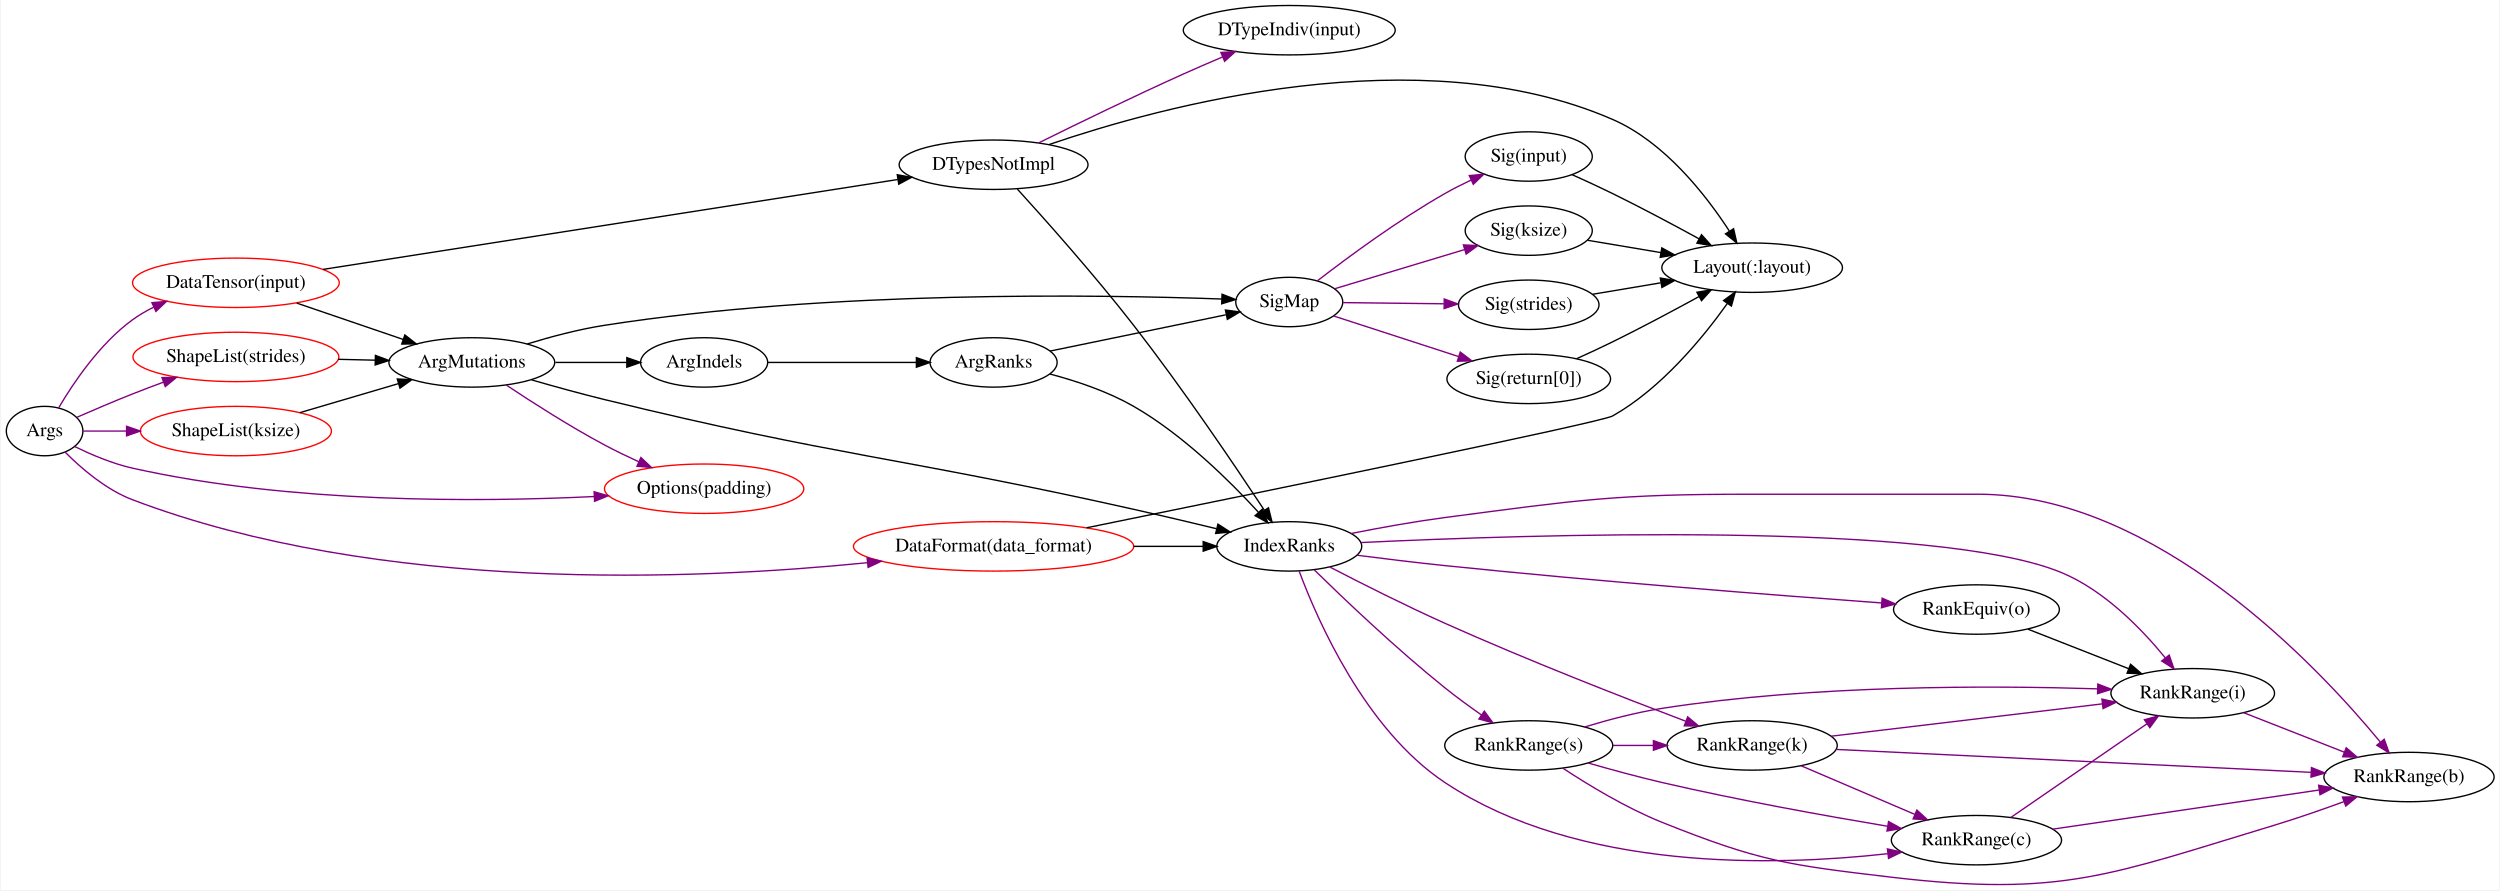
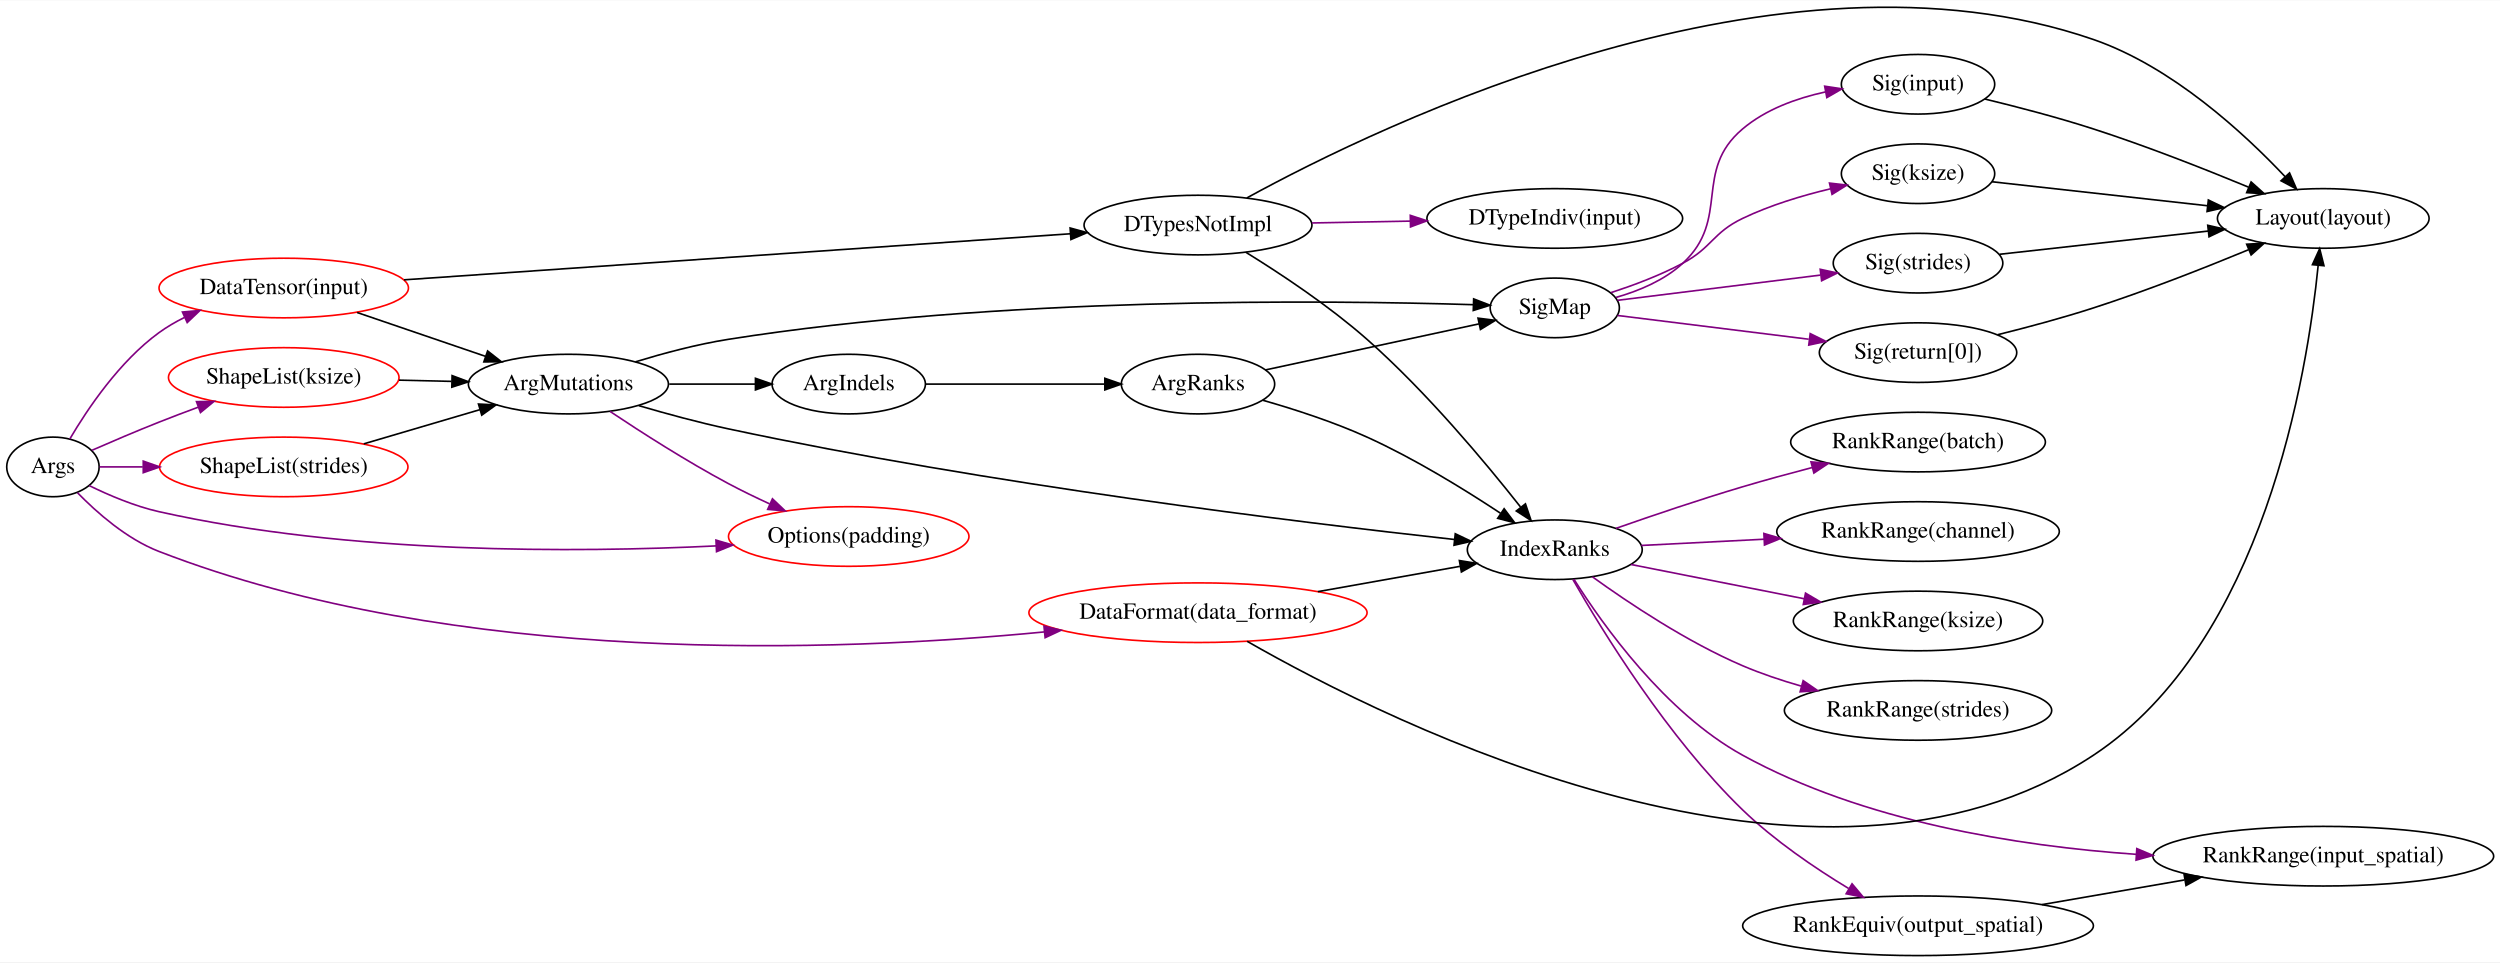
- <svg xmlns="http://www.w3.org/2000/svg" width="1820pt" height="648pt" viewBox="0.00 0.00 1819.97 648.38">
-   <g id="graph0" class="graph" transform="scale(1 1) rotate(0) translate(4 644.38)">
-     <polygon fill="white" stroke="transparent" points="-4,4 -4,-644.38 1815.97,-644.38 1815.97,4 -4,4" />
+ <svg xmlns="http://www.w3.org/2000/svg" width="1509pt" height="581pt" viewBox="0.00 0.00 1509.19 580.66">
+   <g id="graph0" class="graph" transform="scale(1 1) rotate(0) translate(4 576.66)">
+     <polygon fill="white" stroke="transparent" points="-4,4 -4,-576.66 1505.19,-576.66 1505.19,4 -4,4" />
    <g id="node1" class="node">
-       <ellipse fill="none" stroke="black" cx="1271.76" cy="-449.38" rx="65.79" ry="18" />
-       <text text-anchor="middle" x="1271.76" y="-445.68" font-family="Times,serif" font-size="14.00">Layout(:layout)</text>
+       <ellipse fill="none" stroke="black" cx="1398.5" cy="-445" rx="63.89" ry="18" />
+       <text text-anchor="middle" x="1398.5" y="-441.3" font-family="Times,serif" font-size="14.00">Layout(layout)</text>
    </g>
    <g id="node2" class="node">
-       <ellipse fill="none" stroke="black" cx="934.58" cy="-246.38" rx="52.79" ry="18" />
-       <text text-anchor="middle" x="934.58" y="-242.68" font-family="Times,serif" font-size="14.00">IndexRanks</text>
+       <ellipse fill="none" stroke="black" cx="934.58" cy="-245" rx="52.79" ry="18" />
+       <text text-anchor="middle" x="934.58" y="-241.3" font-family="Times,serif" font-size="14.00">IndexRanks</text>
    </g>
    <g id="node3" class="node">
-       <ellipse fill="none" stroke="black" cx="1750.23" cy="-78.38" rx="61.99" ry="18" />
-       <text text-anchor="middle" x="1750.23" y="-74.68" font-family="Times,serif" font-size="14.00">RankRange(b)</text>
+       <ellipse fill="none" stroke="black" cx="1153.87" cy="-310" rx="76.89" ry="18" />
+       <text text-anchor="middle" x="1153.87" y="-306.3" font-family="Times,serif" font-size="14.00">RankRange(batch)</text>
    </g>
    <g id="edge1" class="edge">
-       <path fill="none" stroke="purple" d="M979.69,-255.78C1000.33,-259.88 1025.3,-264.41 1047.93,-267.38 1146.41,-280.31 1171.43,-284.38 1270.76,-284.38 1270.76,-284.38 1270.76,-284.38 1436.15,-284.38 1566.11,-284.38 1683.87,-158.97 1729.34,-103.85" />
-       <polygon fill="purple" stroke="purple" points="1732.18,-105.91 1735.77,-95.95 1726.75,-101.5 1732.18,-105.91" />
+       <path fill="none" stroke="purple" d="M971.54,-257.92C993.48,-265.62 1022.17,-275.34 1047.93,-283 1061.42,-287.01 1075.99,-290.99 1089.86,-294.6" />
+       <polygon fill="purple" stroke="purple" points="1089.25,-298.06 1099.81,-297.17 1091,-291.28 1089.25,-298.06" />
    </g>
    <g id="node4" class="node">
-       <ellipse fill="none" stroke="black" cx="1592.69" cy="-139.38" rx="59.59" ry="18" />
-       <text text-anchor="middle" x="1592.69" y="-135.68" font-family="Times,serif" font-size="14.00">RankRange(i)</text>
+       <ellipse fill="none" stroke="black" cx="1398.5" cy="-60" rx="102.88" ry="18" />
+       <text text-anchor="middle" x="1398.5" y="-56.3" font-family="Times,serif" font-size="14.00">RankRange(input_spatial)</text>
    </g>
    <g id="edge2" class="edge">
-       <path fill="none" stroke="purple" d="M986.92,-249.17C1107.53,-255 1405.62,-265.01 1496.89,-227.38 1528.23,-214.46 1555.57,-186.18 1572.74,-165.15" />
-       <polygon fill="purple" stroke="purple" points="1575.56,-167.22 1579.02,-157.2 1570.07,-162.88 1575.56,-167.22" />
+       <path fill="none" stroke="purple" d="M946.14,-227.21C963.56,-199.57 1001.11,-146.8 1047.93,-121 1120.71,-80.88 1213.86,-66.11 1285.7,-61.11" />
+       <polygon fill="purple" stroke="purple" points="1285.94,-64.6 1295.69,-60.46 1285.49,-57.61 1285.94,-64.6" />
    </g>
    <g id="node5" class="node">
-       <ellipse fill="none" stroke="black" cx="1435.15" cy="-200.38" rx="60.39" ry="18" />
-       <text text-anchor="middle" x="1435.15" y="-196.68" font-family="Times,serif" font-size="14.00">RankEquiv(o)</text>
+       <ellipse fill="none" stroke="black" cx="1153.87" cy="-18" rx="105.88" ry="18" />
+       <text text-anchor="middle" x="1153.87" y="-14.3" font-family="Times,serif" font-size="14.00">RankEquiv(output_spatial)</text>
    </g>
    <g id="edge3" class="edge">
-       <path fill="none" stroke="purple" d="M983.92,-239.92C1003.73,-237.38 1026.91,-234.56 1047.93,-232.38 1159.21,-220.84 1288.88,-210.79 1366.09,-205.17" />
-       <polygon fill="purple" stroke="purple" points="1366.45,-208.65 1376.17,-204.44 1365.94,-201.67 1366.45,-208.65" />
+       <path fill="none" stroke="purple" d="M945.57,-226.93C963.28,-195.95 1002.65,-131.82 1047.93,-88 1066.98,-69.56 1091.49,-52.9 1112.03,-40.47" />
+       <polygon fill="purple" stroke="purple" points="1114.04,-43.35 1120.85,-35.23 1110.47,-37.33 1114.04,-43.35" />
    </g>
    <g id="node6" class="node">
-       <ellipse fill="none" stroke="black" cx="1435.15" cy="-32.38" rx="61.99" ry="18" />
-       <text text-anchor="middle" x="1435.15" y="-28.68" font-family="Times,serif" font-size="14.00">RankRange(c)</text>
+       <ellipse fill="none" stroke="black" cx="1153.87" cy="-256" rx="85.29" ry="18" />
+       <text text-anchor="middle" x="1153.87" y="-252.3" font-family="Times,serif" font-size="14.00">RankRange(channel)</text>
    </g>
    <g id="edge4" class="edge">
-       <path fill="none" stroke="purple" d="M941.81,-228.3C955.14,-192.53 990.01,-112.89 1047.93,-74.38 1145.55,-9.47 1288.66,-13.35 1370.48,-22.52" />
-       <polygon fill="purple" stroke="purple" points="1370.29,-26.02 1380.63,-23.72 1371.11,-19.07 1370.29,-26.02" />
+       <path fill="none" stroke="purple" d="M986.8,-247.59C1008.95,-248.71 1035.58,-250.06 1060.95,-251.35" />
+       <polygon fill="purple" stroke="purple" points="1060.81,-254.84 1070.98,-251.85 1061.17,-247.85 1060.81,-254.84" />
    </g>
    <g id="node7" class="node">
-       <ellipse fill="none" stroke="black" cx="1271.76" cy="-101.38" rx="61.99" ry="18" />
-       <text text-anchor="middle" x="1271.76" y="-97.68" font-family="Times,serif" font-size="14.00">RankRange(k)</text>
+       <ellipse fill="none" stroke="black" cx="1153.87" cy="-202" rx="75.29" ry="18" />
+       <text text-anchor="middle" x="1153.87" y="-198.3" font-family="Times,serif" font-size="14.00">RankRange(ksize)</text>
    </g>
    <g id="edge5" class="edge">
-       <path fill="none" stroke="purple" d="M964.37,-231.22C986.88,-219.55 1019.09,-203.3 1047.93,-190.38 1107.61,-163.65 1177.88,-136.23 1223.32,-119.03" />
-       <polygon fill="purple" stroke="purple" points="1224.79,-122.22 1232.91,-115.41 1222.32,-115.67 1224.79,-122.22" />
+       <path fill="none" stroke="purple" d="M980.6,-236.09C1010.81,-230.11 1051.15,-222.13 1085.2,-215.39" />
+       <polygon fill="purple" stroke="purple" points="1085.95,-218.81 1095.08,-213.44 1084.59,-211.94 1085.95,-218.81" />
    </g>
    <g id="node8" class="node">
-       <ellipse fill="none" stroke="black" cx="1109.02" cy="-101.38" rx="61.19" ry="18" />
-       <text text-anchor="middle" x="1109.02" y="-97.68" font-family="Times,serif" font-size="14.00">RankRange(s)</text>
+       <ellipse fill="none" stroke="black" cx="1153.87" cy="-148" rx="80.69" ry="18" />
+       <text text-anchor="middle" x="1153.87" y="-144.3" font-family="Times,serif" font-size="14.00">RankRange(strides)</text>
    </g>
    <g id="edge6" class="edge">
-       <path fill="none" stroke="purple" d="M952.84,-229.22C974.36,-208.14 1012.63,-171.69 1047.93,-143.38 1056.35,-136.62 1065.8,-129.73 1074.66,-123.53" />
-       <polygon fill="purple" stroke="purple" points="1076.68,-126.39 1082.92,-117.83 1072.71,-120.63 1076.68,-126.39" />
+       <path fill="none" stroke="purple" d="M957.28,-228.66C979.13,-212.9 1014.34,-189.38 1047.93,-175 1059.07,-170.23 1071.26,-166.15 1083.25,-162.71" />
+       <polygon fill="purple" stroke="purple" points="1084.53,-165.99 1093.26,-159.98 1082.69,-159.24 1084.53,-165.99" />
    </g>
    <g id="edge26" class="edge">
-       <path fill="none" stroke="purple" d="M1629.76,-125.24C1651.61,-116.67 1679.69,-105.65 1703.14,-96.46" />
-       <polygon fill="purple" stroke="purple" points="1704.51,-99.68 1712.54,-92.77 1701.95,-93.16 1704.51,-99.68" />
+       <path fill="none" stroke="black" d="M1228.65,-30.77C1255.85,-35.48 1286.82,-40.84 1314.76,-45.68" />
+       <polygon fill="black" stroke="black" points="1314.45,-49.18 1324.9,-47.43 1315.64,-42.28 1314.45,-49.18" />
+     </g>
+     <g id="node9" class="node">
+       <ellipse fill="none" stroke="black" cx="719.2" cy="-441" rx="68.79" ry="18" />
+       <text text-anchor="middle" x="719.2" y="-437.3" font-family="Times,serif" font-size="14.00">DTypesNotImpl</text>
+     </g>
+     <g id="edge8" class="edge">
+       <path fill="none" stroke="black" d="M748.68,-457.38C830.17,-502.04 1070.57,-618.36 1259.81,-553 1307.11,-536.66 1350.55,-496.63 1375.51,-470.16" />
+       <polygon fill="black" stroke="black" points="1378.14,-472.48 1382.35,-462.76 1373,-467.73 1378.14,-472.48" />
+     </g>
+     <g id="edge7" class="edge">
+       <path fill="none" stroke="black" d="M748.12,-424.55C769.2,-411.54 798.3,-392.24 821.24,-372 857.1,-340.37 892.68,-297.75 913.9,-270.82" />
+       <polygon fill="black" stroke="black" points="916.87,-272.7 920.26,-262.67 911.35,-268.4 916.87,-272.7" />
+     </g>
+     <g id="node10" class="node">
+       <ellipse fill="none" stroke="black" cx="934.58" cy="-445" rx="77.19" ry="18" />
+       <text text-anchor="middle" x="934.58" y="-441.3" font-family="Times,serif" font-size="14.00">DTypeIndiv(input)</text>
+     </g>
+     <g id="edge9" class="edge">
+       <path fill="none" stroke="purple" d="M788.01,-442.27C806.82,-442.62 827.5,-443.01 847.21,-443.38" />
+       <polygon fill="purple" stroke="purple" points="847.36,-446.88 857.42,-443.57 847.49,-439.89 847.36,-446.88" />
+     </g>
+     <g id="node11" class="node">
+       <ellipse fill="none" stroke="black" cx="934.58" cy="-391" rx="38.99" ry="18" />
+       <text text-anchor="middle" x="934.58" y="-387.3" font-family="Times,serif" font-size="14.00">SigMap</text>
+     </g>
+     <g id="node12" class="node">
+       <ellipse fill="none" stroke="black" cx="1153.87" cy="-526" rx="46.29" ry="18" />
+       <text text-anchor="middle" x="1153.87" y="-522.3" font-family="Times,serif" font-size="14.00">Sig(input)</text>
+     </g>
+     <g id="edge10" class="edge">
+       <path fill="none" stroke="purple" d="M971.45,-397.3C985.45,-401.28 1000.78,-407.69 1011.93,-418 1040.85,-444.75 1017.85,-473.55 1047.93,-499 1061.85,-510.78 1080.29,-517.51 1097.81,-521.33" />
+       <polygon fill="purple" stroke="purple" points="1097.51,-524.83 1107.99,-523.25 1098.81,-517.95 1097.51,-524.83" />
+     </g>
+     <g id="node13" class="node">
+       <ellipse fill="none" stroke="black" cx="1153.87" cy="-472" rx="46.29" ry="18" />
+       <text text-anchor="middle" x="1153.87" y="-468.3" font-family="Times,serif" font-size="14.00">Sig(ksize)</text>
+     </g>
+     <g id="edge11" class="edge">
+       <path fill="none" stroke="purple" d="M968.45,-400.2C982.28,-404.69 998.29,-410.7 1011.93,-418 1029.56,-427.44 1029.9,-436.34 1047.93,-445 1064.44,-452.93 1083.58,-458.73 1100.95,-462.88" />
+       <polygon fill="purple" stroke="purple" points="1100.42,-466.35 1110.94,-465.14 1101.96,-459.52 1100.42,-466.35" />
+     </g>
+     <g id="node14" class="node">
+       <ellipse fill="none" stroke="black" cx="1153.87" cy="-418" rx="51.19" ry="18" />
+       <text text-anchor="middle" x="1153.87" y="-414.3" font-family="Times,serif" font-size="14.00">Sig(strides)</text>
+     </g>
+     <g id="edge12" class="edge">
+       <path fill="none" stroke="purple" d="M972.44,-395.58C1006.01,-399.75 1056.12,-405.98 1095.02,-410.81" />
+       <polygon fill="purple" stroke="purple" points="1094.81,-414.31 1105.16,-412.07 1095.67,-407.37 1094.81,-414.31" />
+     </g>
+     <g id="node15" class="node">
+       <ellipse fill="none" stroke="black" cx="1153.87" cy="-364" rx="59.59" ry="18" />
+       <text text-anchor="middle" x="1153.87" y="-360.3" font-family="Times,serif" font-size="14.00">Sig(return[0])</text>
+     </g>
+     <g id="edge13" class="edge">
+       <path fill="none" stroke="purple" d="M972.44,-386.42C1003.98,-382.5 1050.14,-376.77 1087.87,-372.08" />
+       <polygon fill="purple" stroke="purple" points="1088.77,-375.49 1098.27,-370.78 1087.91,-368.54 1088.77,-375.49" />
+     </g>
+     <g id="edge31" class="edge">
+       <path fill="none" stroke="black" d="M1194.06,-517.12C1213.93,-512.31 1238.33,-505.95 1259.81,-499 1291.58,-488.73 1326.6,-474.96 1353.37,-463.89" />
+       <polygon fill="black" stroke="black" points="1354.95,-467.03 1362.84,-459.95 1352.26,-460.56 1354.95,-467.03" />
+     </g>
+     <g id="edge33" class="edge">
+       <path fill="none" stroke="black" d="M1198.52,-467.14C1234.7,-463.12 1286.77,-457.32 1328.56,-452.67" />
+       <polygon fill="black" stroke="black" points="1329.13,-456.13 1338.68,-451.55 1328.35,-449.17 1329.13,-456.13" />
+     </g>
+     <g id="edge35" class="edge">
+       <path fill="none" stroke="black" d="M1203.09,-423.37C1239.15,-427.38 1288.94,-432.92 1329.1,-437.39" />
+       <polygon fill="black" stroke="black" points="1328.76,-440.87 1339.09,-438.5 1329.54,-433.92 1328.76,-440.87" />
+     </g>
+     <g id="edge36" class="edge">
+       <path fill="none" stroke="black" d="M1201.97,-374.82C1220.18,-379.34 1241.1,-384.95 1259.81,-391 1291.58,-401.27 1326.6,-415.04 1353.37,-426.11" />
+       <polygon fill="black" stroke="black" points="1352.26,-429.44 1362.84,-430.05 1354.95,-422.97 1352.26,-429.44" />
+     </g>
+     <g id="node16" class="node">
+       <ellipse fill="none" stroke="black" cx="719.2" cy="-345" rx="46.29" ry="18" />
+       <text text-anchor="middle" x="719.2" y="-341.3" font-family="Times,serif" font-size="14.00">ArgRanks</text>
+     </g>
+     <g id="edge14" class="edge">
+       <path fill="none" stroke="black" d="M758.42,-335.22C777.67,-329.72 801.13,-322.11 821.24,-313 849.71,-300.1 879.91,-281.51 901.82,-267.03" />
+       <polygon fill="black" stroke="black" points="904.01,-269.77 910.38,-261.3 900.12,-263.95 904.01,-269.77" />
+     </g>
+     <g id="edge15" class="edge">
+       <path fill="none" stroke="black" d="M759.83,-353.54C796.46,-361.44 850.8,-373.15 888.94,-381.38" />
+       <polygon fill="black" stroke="black" points="888.24,-384.81 898.75,-383.49 889.71,-377.96 888.24,-384.81" />
+     </g>
+     <g id="node17" class="node">
+       <ellipse fill="none" stroke="black" cx="508.36" cy="-345" rx="46.29" ry="18" />
+       <text text-anchor="middle" x="508.36" y="-341.3" font-family="Times,serif" font-size="14.00">ArgIndels</text>
+     </g>
+     <g id="edge16" class="edge">
+       <path fill="none" stroke="black" d="M554.68,-345C586.42,-345 629.03,-345 662.8,-345" />
+       <polygon fill="black" stroke="black" points="662.97,-348.5 672.97,-345 662.97,-341.5 662.97,-348.5" />
+     </g>
+     <g id="node18" class="node">
+       <ellipse fill="none" stroke="black" cx="339.13" cy="-345" rx="60.39" ry="18" />
+       <text text-anchor="middle" x="339.13" y="-341.3" font-family="Times,serif" font-size="14.00">ArgMutations</text>
+     </g>
+     <g id="edge18" class="edge">
+       <path fill="none" stroke="black" d="M381.65,-331.98C398.29,-327.1 417.72,-321.82 435.57,-318 592.27,-284.5 780.01,-261.54 873.92,-251.2" />
+       <polygon fill="black" stroke="black" points="874.52,-254.66 884.08,-250.09 873.76,-247.7 874.52,-254.66" />
+     </g>
+     <g id="edge19" class="edge">
+       <path fill="none" stroke="black" d="M379.59,-358.44C396.61,-363.64 416.86,-369.04 435.57,-372 598.95,-397.85 796.05,-395.69 885.39,-392.93" />
+       <polygon fill="black" stroke="black" points="885.61,-396.43 895.49,-392.61 885.38,-389.43 885.61,-396.43" />
+     </g>
+     <g id="edge17" class="edge">
+       <path fill="none" stroke="black" d="M400.03,-345C416.95,-345 435.28,-345 451.93,-345" />
+       <polygon fill="black" stroke="black" points="452.05,-348.5 462.05,-345 452.05,-341.5 452.05,-348.5" />
+     </g>
+     <g id="node19" class="node">
+       <ellipse fill="none" stroke="red" cx="508.36" cy="-253" rx="72.59" ry="18" />
+       <text text-anchor="middle" x="508.36" y="-249.3" font-family="Times,serif" font-size="14.00">Options(padding)</text>
+     </g>
+     <g id="edge20" class="edge">
+       <path fill="none" stroke="purple" d="M364.28,-328.48C383.24,-315.84 410.53,-298.36 435.57,-285 443.53,-280.75 452.17,-276.56 460.6,-272.69" />
+       <polygon fill="purple" stroke="purple" points="462.31,-275.76 469.99,-268.46 459.43,-269.37 462.31,-275.76" />
+     </g>
+     <g id="node20" class="node">
+       <ellipse fill="none" stroke="black" cx="27.95" cy="-295" rx="27.9" ry="18" />
+       <text text-anchor="middle" x="27.95" y="-291.3" font-family="Times,serif" font-size="14.00">Args</text>
+     </g>
+     <g id="edge25" class="edge">
+       <path fill="none" stroke="purple" d="M49.85,-283.72C61.8,-277.87 77.28,-271.28 91.9,-268 206.78,-242.23 343.94,-243.21 428.35,-247.32" />
+       <polygon fill="purple" stroke="purple" points="428.21,-250.81 438.37,-247.83 428.56,-243.82 428.21,-250.81" />
+     </g>
+     <g id="node21" class="node">
+       <ellipse fill="none" stroke="red" cx="719.2" cy="-207" rx="102.08" ry="18" />
+       <text text-anchor="middle" x="719.2" y="-203.3" font-family="Times,serif" font-size="14.00">DataFormat(data_format)</text>
+     </g>
+     <g id="edge21" class="edge">
+       <path fill="none" stroke="purple" d="M42.74,-279.45C54.48,-267.4 72.49,-251.53 91.9,-244 271.23,-174.45 501.17,-183.25 626.57,-195.4" />
+       <polygon fill="purple" stroke="purple" points="626.22,-198.88 636.52,-196.39 626.92,-191.91 626.22,-198.88" />
+     </g>
+     <g id="node22" class="node">
+       <ellipse fill="none" stroke="red" cx="167.29" cy="-403" rx="75.29" ry="18" />
+       <text text-anchor="middle" x="167.29" y="-399.3" font-family="Times,serif" font-size="14.00">DataTensor(input)</text>
+     </g>
+     <g id="edge22" class="edge">
+       <path fill="none" stroke="purple" d="M38.15,-311.87C48.85,-330.06 68.14,-358.71 91.9,-376 96.66,-379.47 101.92,-382.54 107.38,-385.24" />
+       <polygon fill="purple" stroke="purple" points="106.13,-388.51 116.69,-389.44 109.01,-382.13 106.13,-388.51" />
+     </g>
+     <g id="node23" class="node">
+       <ellipse fill="none" stroke="red" cx="167.29" cy="-349" rx="69.59" ry="18" />
+       <text text-anchor="middle" x="167.29" y="-345.3" font-family="Times,serif" font-size="14.00">ShapeList(ksize)</text>
+     </g>
+     <g id="edge23" class="edge">
+       <path fill="none" stroke="purple" d="M51.54,-305.06C63.48,-310.28 78.4,-316.66 91.9,-322 99.53,-325.02 107.64,-328.1 115.61,-331.05" />
+       <polygon fill="purple" stroke="purple" points="114.61,-334.41 125.2,-334.56 117.02,-327.83 114.61,-334.41" />
+     </g>
+     <g id="node24" class="node">
+       <ellipse fill="none" stroke="red" cx="167.29" cy="-295" rx="74.99" ry="18" />
+       <text text-anchor="middle" x="167.29" y="-291.3" font-family="Times,serif" font-size="14.00">ShapeList(strides)</text>
+     </g>
+     <g id="edge24" class="edge">
+       <path fill="none" stroke="purple" d="M56.08,-295C63.89,-295 72.84,-295 82.2,-295" />
+       <polygon fill="purple" stroke="purple" points="82.48,-298.5 92.48,-295 82.48,-291.5 82.48,-298.5" />
+     </g>
+     <g id="edge28" class="edge">
+       <path fill="none" stroke="black" d="M748.88,-189.72C834.54,-140.6 1092.87,-10.56 1259.81,-121 1362.65,-189.04 1388.91,-351.09 1395.43,-416.7" />
+       <polygon fill="black" stroke="black" points="1391.95,-417.09 1396.34,-426.73 1398.92,-416.45 1391.95,-417.09" />
    </g>
    <g id="edge27" class="edge">
-       <path fill="none" stroke="black" d="M1472.62,-186.08C1494.55,-177.48 1522.67,-166.45 1546.07,-157.27" />
-       <polygon fill="black" stroke="black" points="1547.42,-160.51 1555.45,-153.6 1544.86,-153.99 1547.42,-160.51" />
-     </g>
-     <g id="edge28" class="edge">
-       <path fill="none" stroke="purple" d="M1490.68,-40.4C1544.73,-48.34 1627.5,-60.5 1684.77,-68.91" />
-       <polygon fill="purple" stroke="purple" points="1684.39,-72.39 1694.79,-70.39 1685.41,-65.47 1684.39,-72.39" />
+       <path fill="none" stroke="black" d="M791.55,-219.71C819.47,-224.68 851.02,-230.3 877.29,-234.97" />
+       <polygon fill="black" stroke="black" points="876.99,-238.48 887.45,-236.78 878.21,-231.58 876.99,-238.48" />
+     </g>
+     <g id="edge30" class="edge">
+       <path fill="none" stroke="black" d="M239.9,-407.95C343.88,-415.13 535.81,-428.4 642.2,-435.75" />
+       <polygon fill="black" stroke="black" points="642.01,-439.24 652.23,-436.44 642.49,-432.26 642.01,-439.24" />
    </g>
    <g id="edge29" class="edge">
-       <path fill="none" stroke="purple" d="M1460.11,-48.87C1486.71,-67.17 1529.79,-96.8 1559.36,-117.15" />
-       <polygon fill="purple" stroke="purple" points="1557.48,-120.1 1567.7,-122.88 1561.44,-114.33 1557.48,-120.1" />
-     </g>
-     <g id="edge30" class="edge">
-       <path fill="none" stroke="purple" d="M1333.1,-98.47C1421.32,-94.21 1585.15,-86.3 1678.77,-81.78" />
-       <polygon fill="purple" stroke="purple" points="1679.18,-85.27 1689,-81.29 1678.84,-78.28 1679.18,-85.27" />
-     </g>
-     <g id="edge31" class="edge">
-       <path fill="none" stroke="purple" d="M1329.41,-108.13C1384.71,-114.72 1468.77,-124.74 1526.75,-131.65" />
-       <polygon fill="purple" stroke="purple" points="1526.55,-135.15 1536.9,-132.86 1527.38,-128.2 1526.55,-135.15" />
+       <path fill="none" stroke="black" d="M211.59,-388.21C235.27,-380.13 264.7,-370.08 289.21,-361.7" />
+       <polygon fill="black" stroke="black" points="290.36,-365.01 298.69,-358.47 288.09,-358.39 290.36,-365.01" />
    </g>
    <g id="edge32" class="edge">
-       <path fill="none" stroke="purple" d="M1307.38,-86.58C1331.63,-76.21 1364.23,-62.27 1390.3,-51.13" />
-       <polygon fill="purple" stroke="purple" points="1391.76,-54.31 1399.58,-47.16 1389.01,-47.87 1391.76,-54.31" />
-     </g>
-     <g id="edge33" class="edge">
-       <path fill="none" stroke="purple" d="M1133.89,-84.8C1152.75,-72.38 1180.13,-55.8 1206.12,-45.38 1277.07,-16.94 1297.48,-14.33 1373.4,-5.38 1497.72,9.27 1532.65,-7.19 1652.48,-43.38 1669.05,-48.39 1686.93,-54.62 1702.77,-60.43" />
-       <polygon fill="purple" stroke="purple" points="1701.73,-63.78 1712.33,-63.98 1704.17,-57.22 1701.73,-63.78" />
+       <path fill="none" stroke="black" d="M236.88,-347.38C247.3,-347.14 258.07,-346.89 268.52,-346.64" />
+       <polygon fill="black" stroke="black" points="268.92,-350.13 278.84,-346.4 268.76,-343.13 268.92,-350.13" />
    </g>
    <g id="edge34" class="edge">
-       <path fill="none" stroke="purple" d="M1149.76,-114.84C1166.89,-120.04 1187.28,-125.44 1206.12,-128.38 1316.14,-145.56 1445.91,-145.06 1523.35,-142.61" />
-       <polygon fill="purple" stroke="purple" points="1523.58,-146.1 1533.46,-142.26 1523.35,-139.1 1523.58,-146.1" />
-     </g>
-     <g id="edge35" class="edge">
-       <path fill="none" stroke="purple" d="M1152.38,-88.58C1169.04,-83.78 1188.39,-78.5 1206.12,-74.38 1261.16,-61.61 1324.41,-50.21 1370.31,-42.53" />
-       <polygon fill="purple" stroke="purple" points="1371.12,-45.94 1380.42,-40.85 1369.98,-39.04 1371.12,-45.94" />
-     </g>
-     <g id="edge36" class="edge">
-       <path fill="none" stroke="purple" d="M1170.33,-101.38C1179.92,-101.38 1189.91,-101.38 1199.72,-101.38" />
-       <polygon fill="purple" stroke="purple" points="1199.84,-104.88 1209.84,-101.38 1199.84,-97.88 1199.84,-104.88" />
-     </g>
-     <g id="node9" class="node">
-       <ellipse fill="none" stroke="black" cx="719.2" cy="-524.38" rx="68.79" ry="18" />
-       <text text-anchor="middle" x="719.2" y="-520.68" font-family="Times,serif" font-size="14.00">DTypesNotImpl</text>
-     </g>
-     <g id="edge8" class="edge">
-       <path fill="none" stroke="black" d="M759.56,-539.06C840.4,-566.74 1029.35,-618.62 1170.12,-557.38 1207.96,-540.92 1238.01,-502.44 1255.1,-476.16" />
-       <polygon fill="black" stroke="black" points="1258.24,-477.75 1260.6,-467.42 1252.31,-474.02 1258.24,-477.75" />
-     </g>
-     <g id="edge7" class="edge">
-       <path fill="none" stroke="black" d="M736.54,-506.63C757.04,-484.12 792.91,-443.83 821.24,-407.38 857,-361.39 895.09,-305.04 916.46,-272.67" />
-       <polygon fill="black" stroke="black" points="919.45,-274.48 922.02,-264.2 913.6,-270.63 919.45,-274.48" />
-     </g>
-     <g id="node10" class="node">
-       <ellipse fill="none" stroke="black" cx="934.58" cy="-622.38" rx="77.19" ry="18" />
-       <text text-anchor="middle" x="934.58" y="-618.68" font-family="Times,serif" font-size="14.00">DTypeIndiv(input)</text>
-     </g>
-     <g id="edge9" class="edge">
-       <path fill="none" stroke="purple" d="M752.1,-540.33C779.73,-554 820.88,-574.02 857.24,-590.38 866.48,-594.54 876.42,-598.84 885.97,-602.88" />
-       <polygon fill="purple" stroke="purple" points="884.78,-606.17 895.36,-606.82 887.5,-599.72 884.78,-606.17" />
-     </g>
-     <g id="node11" class="node">
-       <ellipse fill="none" stroke="black" cx="934.58" cy="-424.38" rx="38.99" ry="18" />
-       <text text-anchor="middle" x="934.58" y="-420.68" font-family="Times,serif" font-size="14.00">SigMap</text>
-     </g>
-     <g id="node12" class="node">
-       <ellipse fill="none" stroke="black" cx="1109.02" cy="-530.38" rx="46.29" ry="18" />
-       <text text-anchor="middle" x="1109.02" y="-526.68" font-family="Times,serif" font-size="14.00">Sig(input)</text>
-     </g>
-     <g id="edge10" class="edge">
-       <path fill="none" stroke="purple" d="M955.12,-439.85C976.95,-456.73 1013.74,-483.92 1047.93,-503.38 1053.94,-506.81 1060.46,-510.12 1066.92,-513.18" />
-       <polygon fill="purple" stroke="purple" points="1065.72,-516.48 1076.27,-517.47 1068.64,-510.12 1065.72,-516.48" />
-     </g>
-     <g id="node13" class="node">
-       <ellipse fill="none" stroke="black" cx="1109.02" cy="-476.38" rx="46.29" ry="18" />
-       <text text-anchor="middle" x="1109.02" y="-472.68" font-family="Times,serif" font-size="14.00">Sig(ksize)</text>
-     </g>
-     <g id="edge11" class="edge">
-       <path fill="none" stroke="purple" d="M967.61,-434.04C994.21,-442.06 1032.39,-453.58 1062.22,-462.57" />
-       <polygon fill="purple" stroke="purple" points="1061.41,-465.98 1071.99,-465.52 1063.43,-459.28 1061.41,-465.98" />
-     </g>
-     <g id="node14" class="node">
-       <ellipse fill="none" stroke="black" cx="1109.02" cy="-422.38" rx="51.19" ry="18" />
-       <text text-anchor="middle" x="1109.02" y="-418.68" font-family="Times,serif" font-size="14.00">Sig(strides)</text>
-     </g>
-     <g id="edge12" class="edge">
-       <path fill="none" stroke="purple" d="M973.85,-423.94C995.38,-423.69 1022.76,-423.37 1047.17,-423.09" />
-       <polygon fill="purple" stroke="purple" points="1047.46,-426.59 1057.42,-422.97 1047.38,-419.59 1047.46,-426.59" />
-     </g>
-     <g id="node15" class="node">
-       <ellipse fill="none" stroke="black" cx="1109.02" cy="-368.38" rx="59.59" ry="18" />
-       <text text-anchor="middle" x="1109.02" y="-364.68" font-family="Times,serif" font-size="14.00">Sig(return[0])</text>
-     </g>
-     <g id="edge13" class="edge">
-       <path fill="none" stroke="purple" d="M966.81,-414.24C992.18,-406 1028.47,-394.22 1057.9,-384.66" />
-       <polygon fill="purple" stroke="purple" points="1059.16,-387.93 1067.59,-381.51 1057,-381.27 1059.16,-387.93" />
-     </g>
-     <g id="edge41" class="edge">
-       <path fill="none" stroke="black" d="M1140.48,-517.2C1150.03,-512.93 1160.57,-508.08 1170.12,-503.38 1191.21,-493 1214.36,-480.65 1233.14,-470.38" />
-       <polygon fill="black" stroke="black" points="1234.89,-473.41 1241.97,-465.52 1231.52,-467.27 1234.89,-473.41" />
-     </g>
-     <g id="edge43" class="edge">
-       <path fill="none" stroke="black" d="M1151.83,-469.36C1168.16,-466.62 1187.26,-463.41 1205.33,-460.37" />
-       <polygon fill="black" stroke="black" points="1205.95,-463.82 1215.23,-458.71 1204.79,-456.92 1205.95,-463.82" />
-     </g>
-     <g id="edge45" class="edge">
-       <path fill="none" stroke="black" d="M1155.65,-430.05C1171.02,-432.63 1188.5,-435.57 1205.1,-438.35" />
-       <polygon fill="black" stroke="black" points="1204.86,-441.86 1215.3,-440.07 1206.02,-434.96 1204.86,-441.86" />
-     </g>
-     <g id="edge46" class="edge">
-       <path fill="none" stroke="black" d="M1143.91,-383.11C1152.51,-386.98 1161.7,-391.24 1170.12,-395.38 1191.21,-405.77 1214.36,-418.12 1233.14,-428.39" />
-       <polygon fill="black" stroke="black" points="1231.52,-431.49 1241.97,-433.24 1234.89,-425.36 1231.52,-431.49" />
-     </g>
-     <g id="node16" class="node">
-       <ellipse fill="none" stroke="black" cx="719.2" cy="-380.38" rx="46.29" ry="18" />
-       <text text-anchor="middle" x="719.2" y="-376.68" font-family="Times,serif" font-size="14.00">ArgRanks</text>
-     </g>
-     <g id="edge14" class="edge">
-       <path fill="none" stroke="black" d="M760.22,-371.95C779.48,-366.85 802.42,-359.21 821.24,-348.38 856.99,-327.82 891.02,-294.27 912.08,-271.3" />
-       <polygon fill="black" stroke="black" points="914.87,-273.43 918.96,-263.65 909.67,-268.74 914.87,-273.43" />
-     </g>
-     <g id="edge15" class="edge">
-       <path fill="none" stroke="black" d="M760.33,-388.66C796.75,-396.17 850.39,-407.23 888.32,-415.05" />
-       <polygon fill="black" stroke="black" points="888.07,-418.57 898.57,-417.16 889.49,-411.72 888.07,-418.57" />
-     </g>
-     <g id="node17" class="node">
-       <ellipse fill="none" stroke="black" cx="508.36" cy="-380.38" rx="46.29" ry="18" />
-       <text text-anchor="middle" x="508.36" y="-376.68" font-family="Times,serif" font-size="14.00">ArgIndels</text>
-     </g>
-     <g id="edge16" class="edge">
-       <path fill="none" stroke="black" d="M554.68,-380.38C586.42,-380.38 629.03,-380.38 662.8,-380.38" />
-       <polygon fill="black" stroke="black" points="662.97,-383.88 672.97,-380.38 662.97,-376.88 662.97,-383.88" />
-     </g>
-     <g id="node18" class="node">
-       <ellipse fill="none" stroke="black" cx="339.13" cy="-380.38" rx="60.39" ry="18" />
-       <text text-anchor="middle" x="339.13" y="-376.68" font-family="Times,serif" font-size="14.00">ArgMutations</text>
-     </g>
-     <g id="edge18" class="edge">
-       <path fill="none" stroke="black" d="M382.72,-367.64C399.16,-362.9 418.18,-357.64 435.57,-353.38 605.61,-311.75 650.41,-311.62 821.24,-273.38 840.99,-268.96 862.61,-263.84 881.57,-259.24" />
-       <polygon fill="black" stroke="black" points="882.62,-262.59 891.51,-256.83 880.97,-255.79 882.62,-262.59" />
-     </g>
-     <g id="edge19" class="edge">
-       <path fill="none" stroke="black" d="M379.59,-393.86C396.6,-399.06 416.86,-404.46 435.57,-407.38 598.98,-432.9 796.07,-429.79 885.4,-426.57" />
-       <polygon fill="black" stroke="black" points="885.63,-430.07 895.49,-426.19 885.37,-423.07 885.63,-430.07" />
-     </g>
-     <g id="edge17" class="edge">
-       <path fill="none" stroke="black" d="M400.03,-380.38C416.95,-380.38 435.28,-380.38 451.93,-380.38" />
-       <polygon fill="black" stroke="black" points="452.05,-383.88 462.05,-380.38 452.05,-376.88 452.05,-383.88" />
-     </g>
-     <g id="node19" class="node">
-       <ellipse fill="none" stroke="red" cx="508.36" cy="-288.38" rx="72.59" ry="18" />
-       <text text-anchor="middle" x="508.36" y="-284.68" font-family="Times,serif" font-size="14.00">Options(padding)</text>
-     </g>
-     <g id="edge20" class="edge">
-       <path fill="none" stroke="purple" d="M364.28,-363.86C383.24,-351.22 410.53,-333.75 435.57,-320.38 443.53,-316.14 452.17,-311.95 460.6,-308.07" />
-       <polygon fill="purple" stroke="purple" points="462.31,-311.14 469.99,-303.84 459.43,-304.76 462.31,-311.14" />
-     </g>
-     <g id="node20" class="node">
-       <ellipse fill="none" stroke="black" cx="27.95" cy="-330.38" rx="27.9" ry="18" />
-       <text text-anchor="middle" x="27.95" y="-326.68" font-family="Times,serif" font-size="14.00">Args</text>
-     </g>
-     <g id="edge25" class="edge">
-       <path fill="none" stroke="purple" d="M49.85,-319.1C61.8,-313.25 77.28,-306.66 91.9,-303.38 206.78,-277.62 343.94,-278.6 428.35,-282.7" />
-       <polygon fill="purple" stroke="purple" points="428.21,-286.2 438.37,-283.21 428.56,-279.21 428.21,-286.2" />
-     </g>
-     <g id="node21" class="node">
-       <ellipse fill="none" stroke="red" cx="719.2" cy="-246.38" rx="102.08" ry="18" />
-       <text text-anchor="middle" x="719.2" y="-242.68" font-family="Times,serif" font-size="14.00">DataFormat(data_format)</text>
-     </g>
-     <g id="edge21" class="edge">
-       <path fill="none" stroke="purple" d="M42.8,-315.11C54.57,-303.29 72.59,-287.72 91.9,-280.38 271.84,-211.99 501.92,-221.84 627.09,-234.49" />
-       <polygon fill="purple" stroke="purple" points="627.08,-238 637.39,-235.56 627.81,-231.04 627.08,-238" />
-     </g>
-     <g id="node22" class="node">
-       <ellipse fill="none" stroke="red" cx="167.29" cy="-438.38" rx="75.29" ry="18" />
-       <text text-anchor="middle" x="167.29" y="-434.68" font-family="Times,serif" font-size="14.00">DataTensor(input)</text>
-     </g>
-     <g id="edge22" class="edge">
-       <path fill="none" stroke="purple" d="M38.15,-347.26C48.85,-365.44 68.14,-394.09 91.9,-411.38 96.66,-414.85 101.92,-417.92 107.38,-420.62" />
-       <polygon fill="purple" stroke="purple" points="106.13,-423.9 116.69,-424.82 109.01,-417.52 106.13,-423.9" />
-     </g>
-     <g id="node23" class="node">
-       <ellipse fill="none" stroke="red" cx="167.29" cy="-330.38" rx="69.59" ry="18" />
-       <text text-anchor="middle" x="167.29" y="-326.68" font-family="Times,serif" font-size="14.00">ShapeList(ksize)</text>
-     </g>
-     <g id="edge23" class="edge">
-       <path fill="none" stroke="purple" d="M56.08,-330.38C65.39,-330.38 76.34,-330.38 87.65,-330.38" />
-       <polygon fill="purple" stroke="purple" points="87.65,-333.88 97.65,-330.38 87.65,-326.88 87.65,-333.88" />
-     </g>
-     <g id="node24" class="node">
-       <ellipse fill="none" stroke="red" cx="167.29" cy="-384.38" rx="74.99" ry="18" />
-       <text text-anchor="middle" x="167.29" y="-380.68" font-family="Times,serif" font-size="14.00">ShapeList(strides)</text>
-     </g>
-     <g id="edge24" class="edge">
-       <path fill="none" stroke="purple" d="M51.54,-340.45C63.48,-345.66 78.4,-352.05 91.9,-357.38 99.17,-360.26 106.89,-363.2 114.5,-366.02" />
-       <polygon fill="purple" stroke="purple" points="113.44,-369.36 124.03,-369.52 115.85,-362.79 113.44,-369.36" />
-     </g>
-     <g id="edge38" class="edge">
-       <path fill="none" stroke="black" d="M787.01,-259.95C910.27,-285.06 1161.73,-336.65 1170.12,-341.38 1205.64,-361.46 1235.91,-398.34 1253.72,-423.36" />
-       <polygon fill="black" stroke="black" points="1250.91,-425.45 1259.48,-431.67 1256.66,-421.45 1250.91,-425.45" />
-     </g>
-     <g id="edge37" class="edge">
-       <path fill="none" stroke="black" d="M821.27,-246.38C838.5,-246.38 855.93,-246.38 871.74,-246.38" />
-       <polygon fill="black" stroke="black" points="871.89,-249.88 881.89,-246.38 871.89,-242.88 871.89,-249.88" />
-     </g>
-     <g id="edge40" class="edge">
-       <path fill="none" stroke="black" d="M230.83,-448.16C334.6,-464.39 541.56,-496.76 649.35,-513.62" />
-       <polygon fill="black" stroke="black" points="649.04,-517.11 659.46,-515.2 650.12,-510.19 649.04,-517.11" />
-     </g>
-     <g id="edge39" class="edge">
-       <path fill="none" stroke="black" d="M211.59,-423.6C235.27,-415.51 264.7,-405.46 289.21,-397.09" />
-       <polygon fill="black" stroke="black" points="290.36,-400.4 298.69,-393.85 288.09,-393.77 290.36,-400.4" />
-     </g>
-     <g id="edge42" class="edge">
-       <path fill="none" stroke="black" d="M213.8,-343.78C235.98,-350.31 262.77,-358.2 285.8,-364.98" />
-       <polygon fill="black" stroke="black" points="284.83,-368.34 295.41,-367.81 286.81,-361.63 284.83,-368.34" />
-     </g>
-     <g id="edge44" class="edge">
-       <path fill="none" stroke="black" d="M241.79,-382.65C250.69,-382.44 259.75,-382.23 268.58,-382.02" />
-       <polygon fill="black" stroke="black" points="268.91,-385.51 278.82,-381.78 268.74,-378.52 268.91,-385.51" />
+       <path fill="none" stroke="black" d="M215.6,-308.93C237.4,-315.35 263.35,-322.99 285.74,-329.58" />
+       <polygon fill="black" stroke="black" points="284.84,-332.96 295.42,-332.43 286.82,-326.25 284.84,-332.96" />
    </g>
  </g>
</svg>
